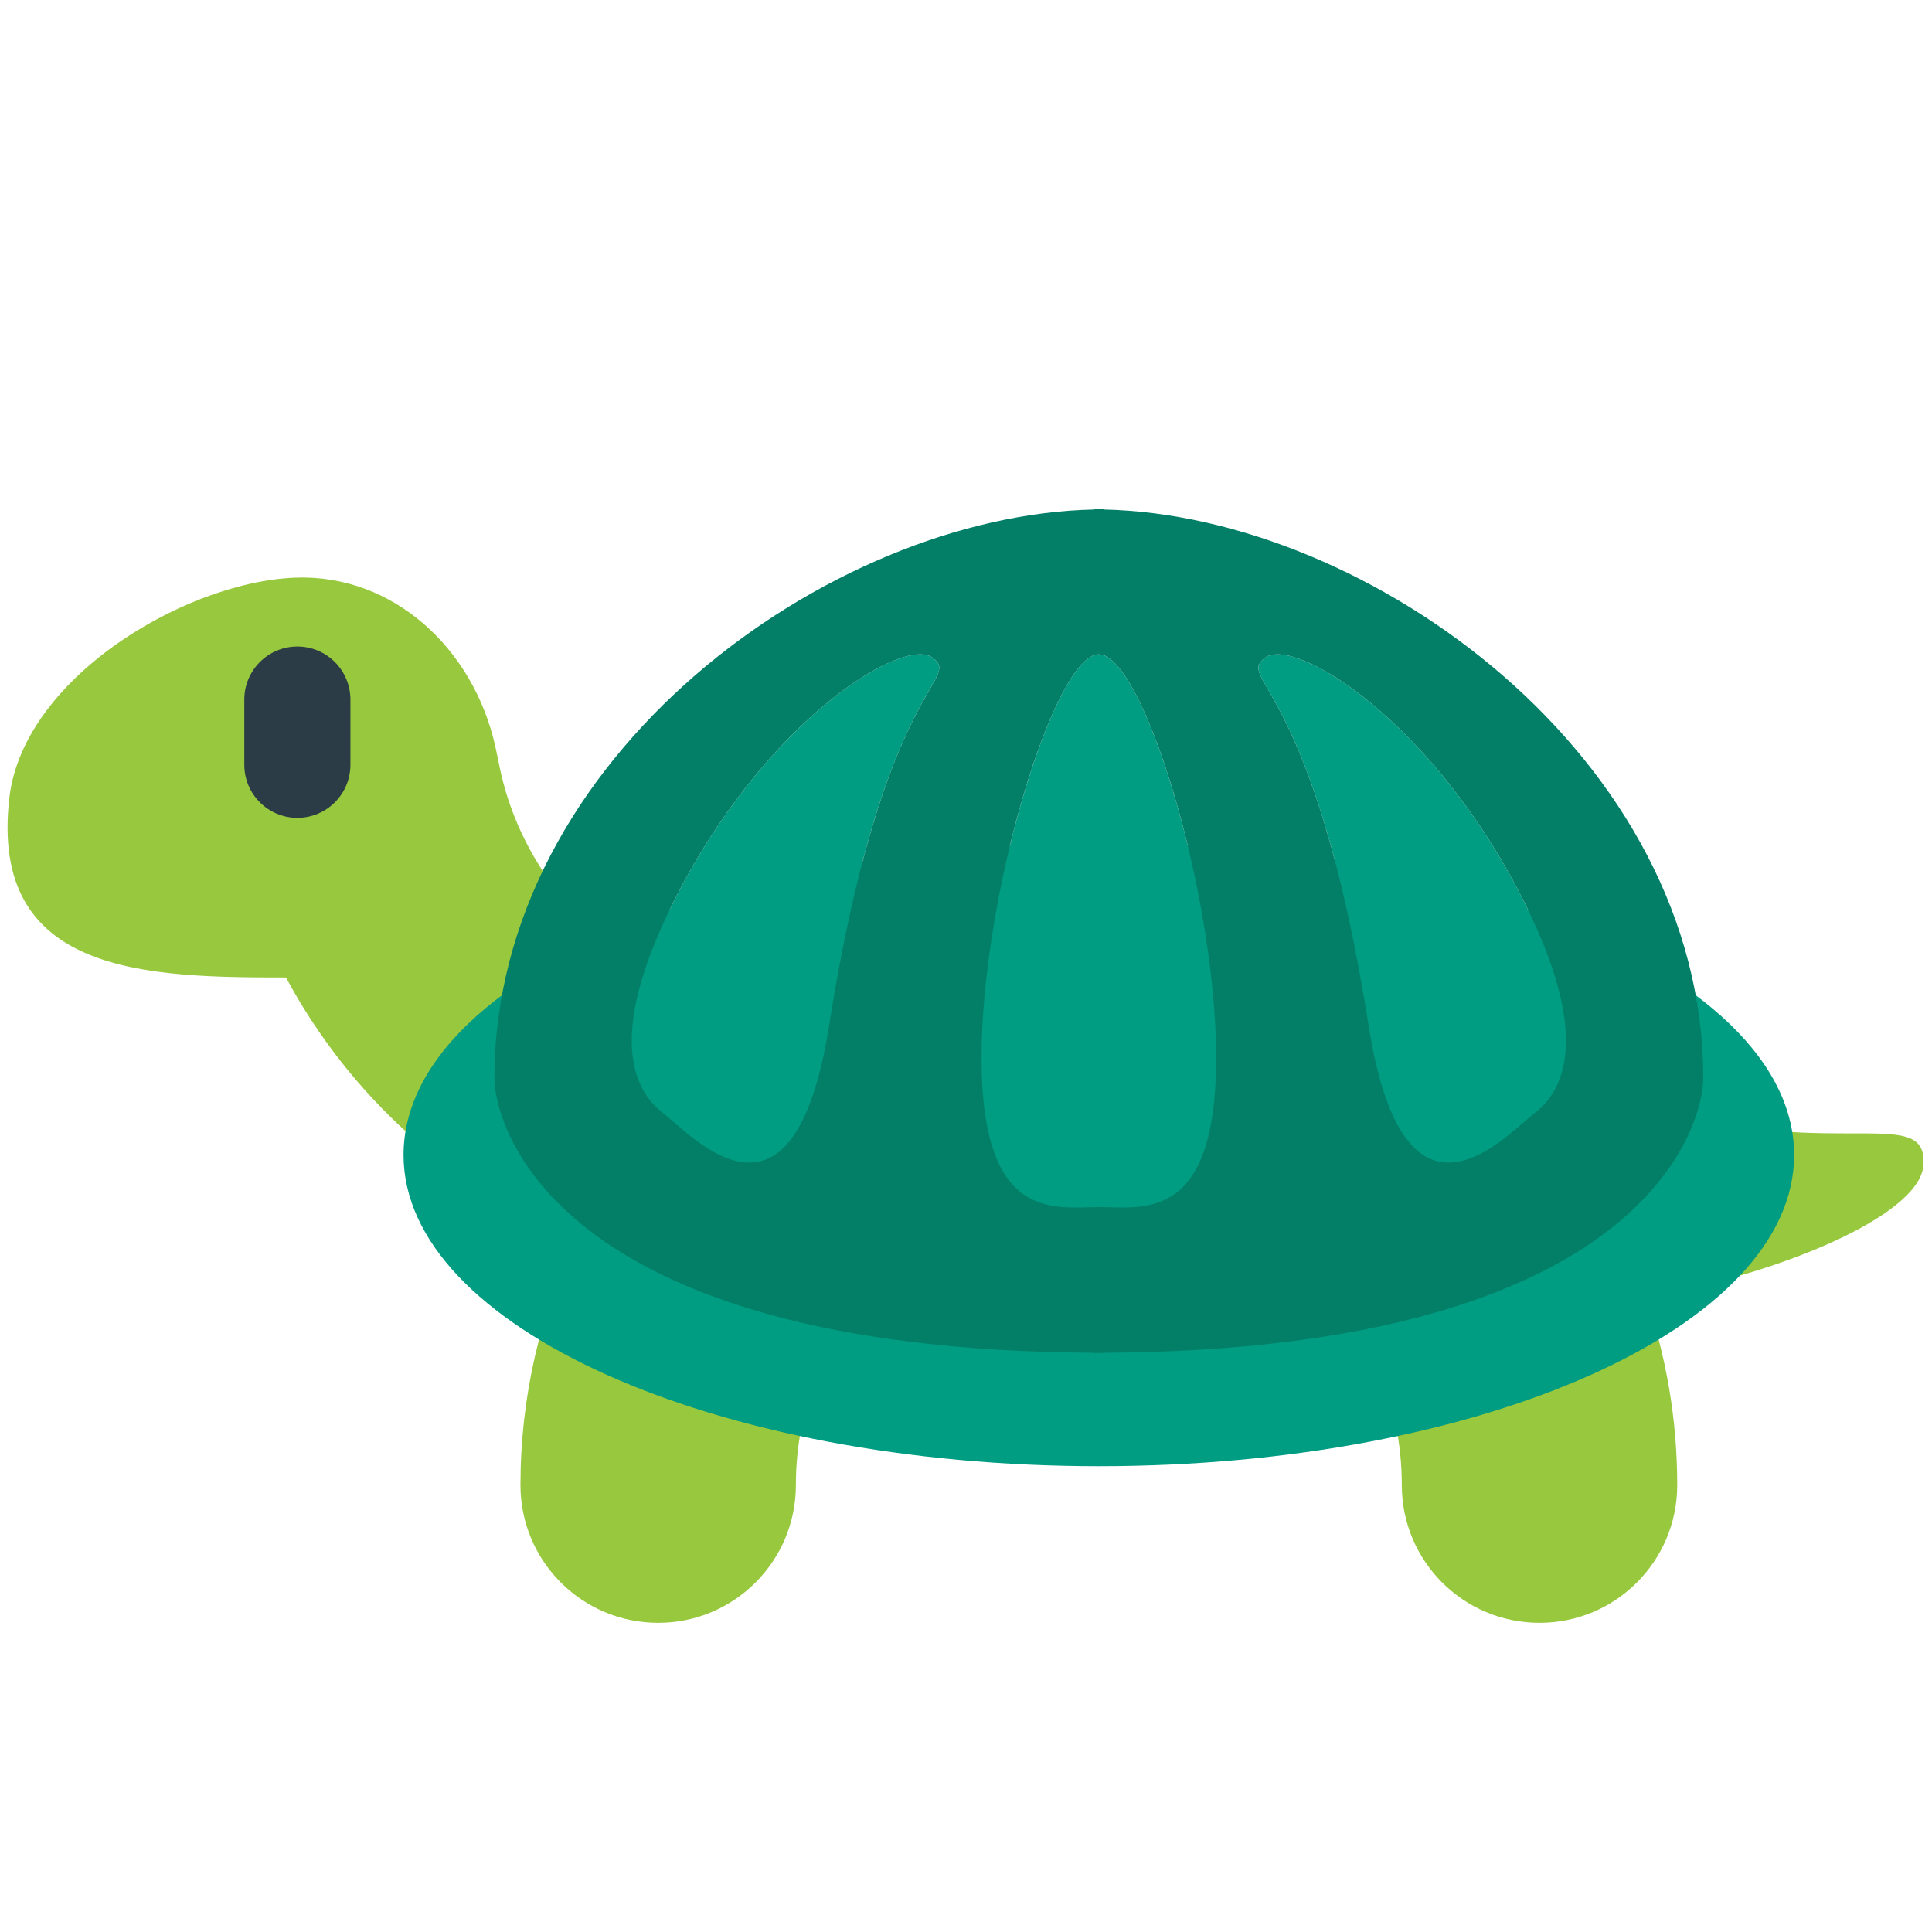
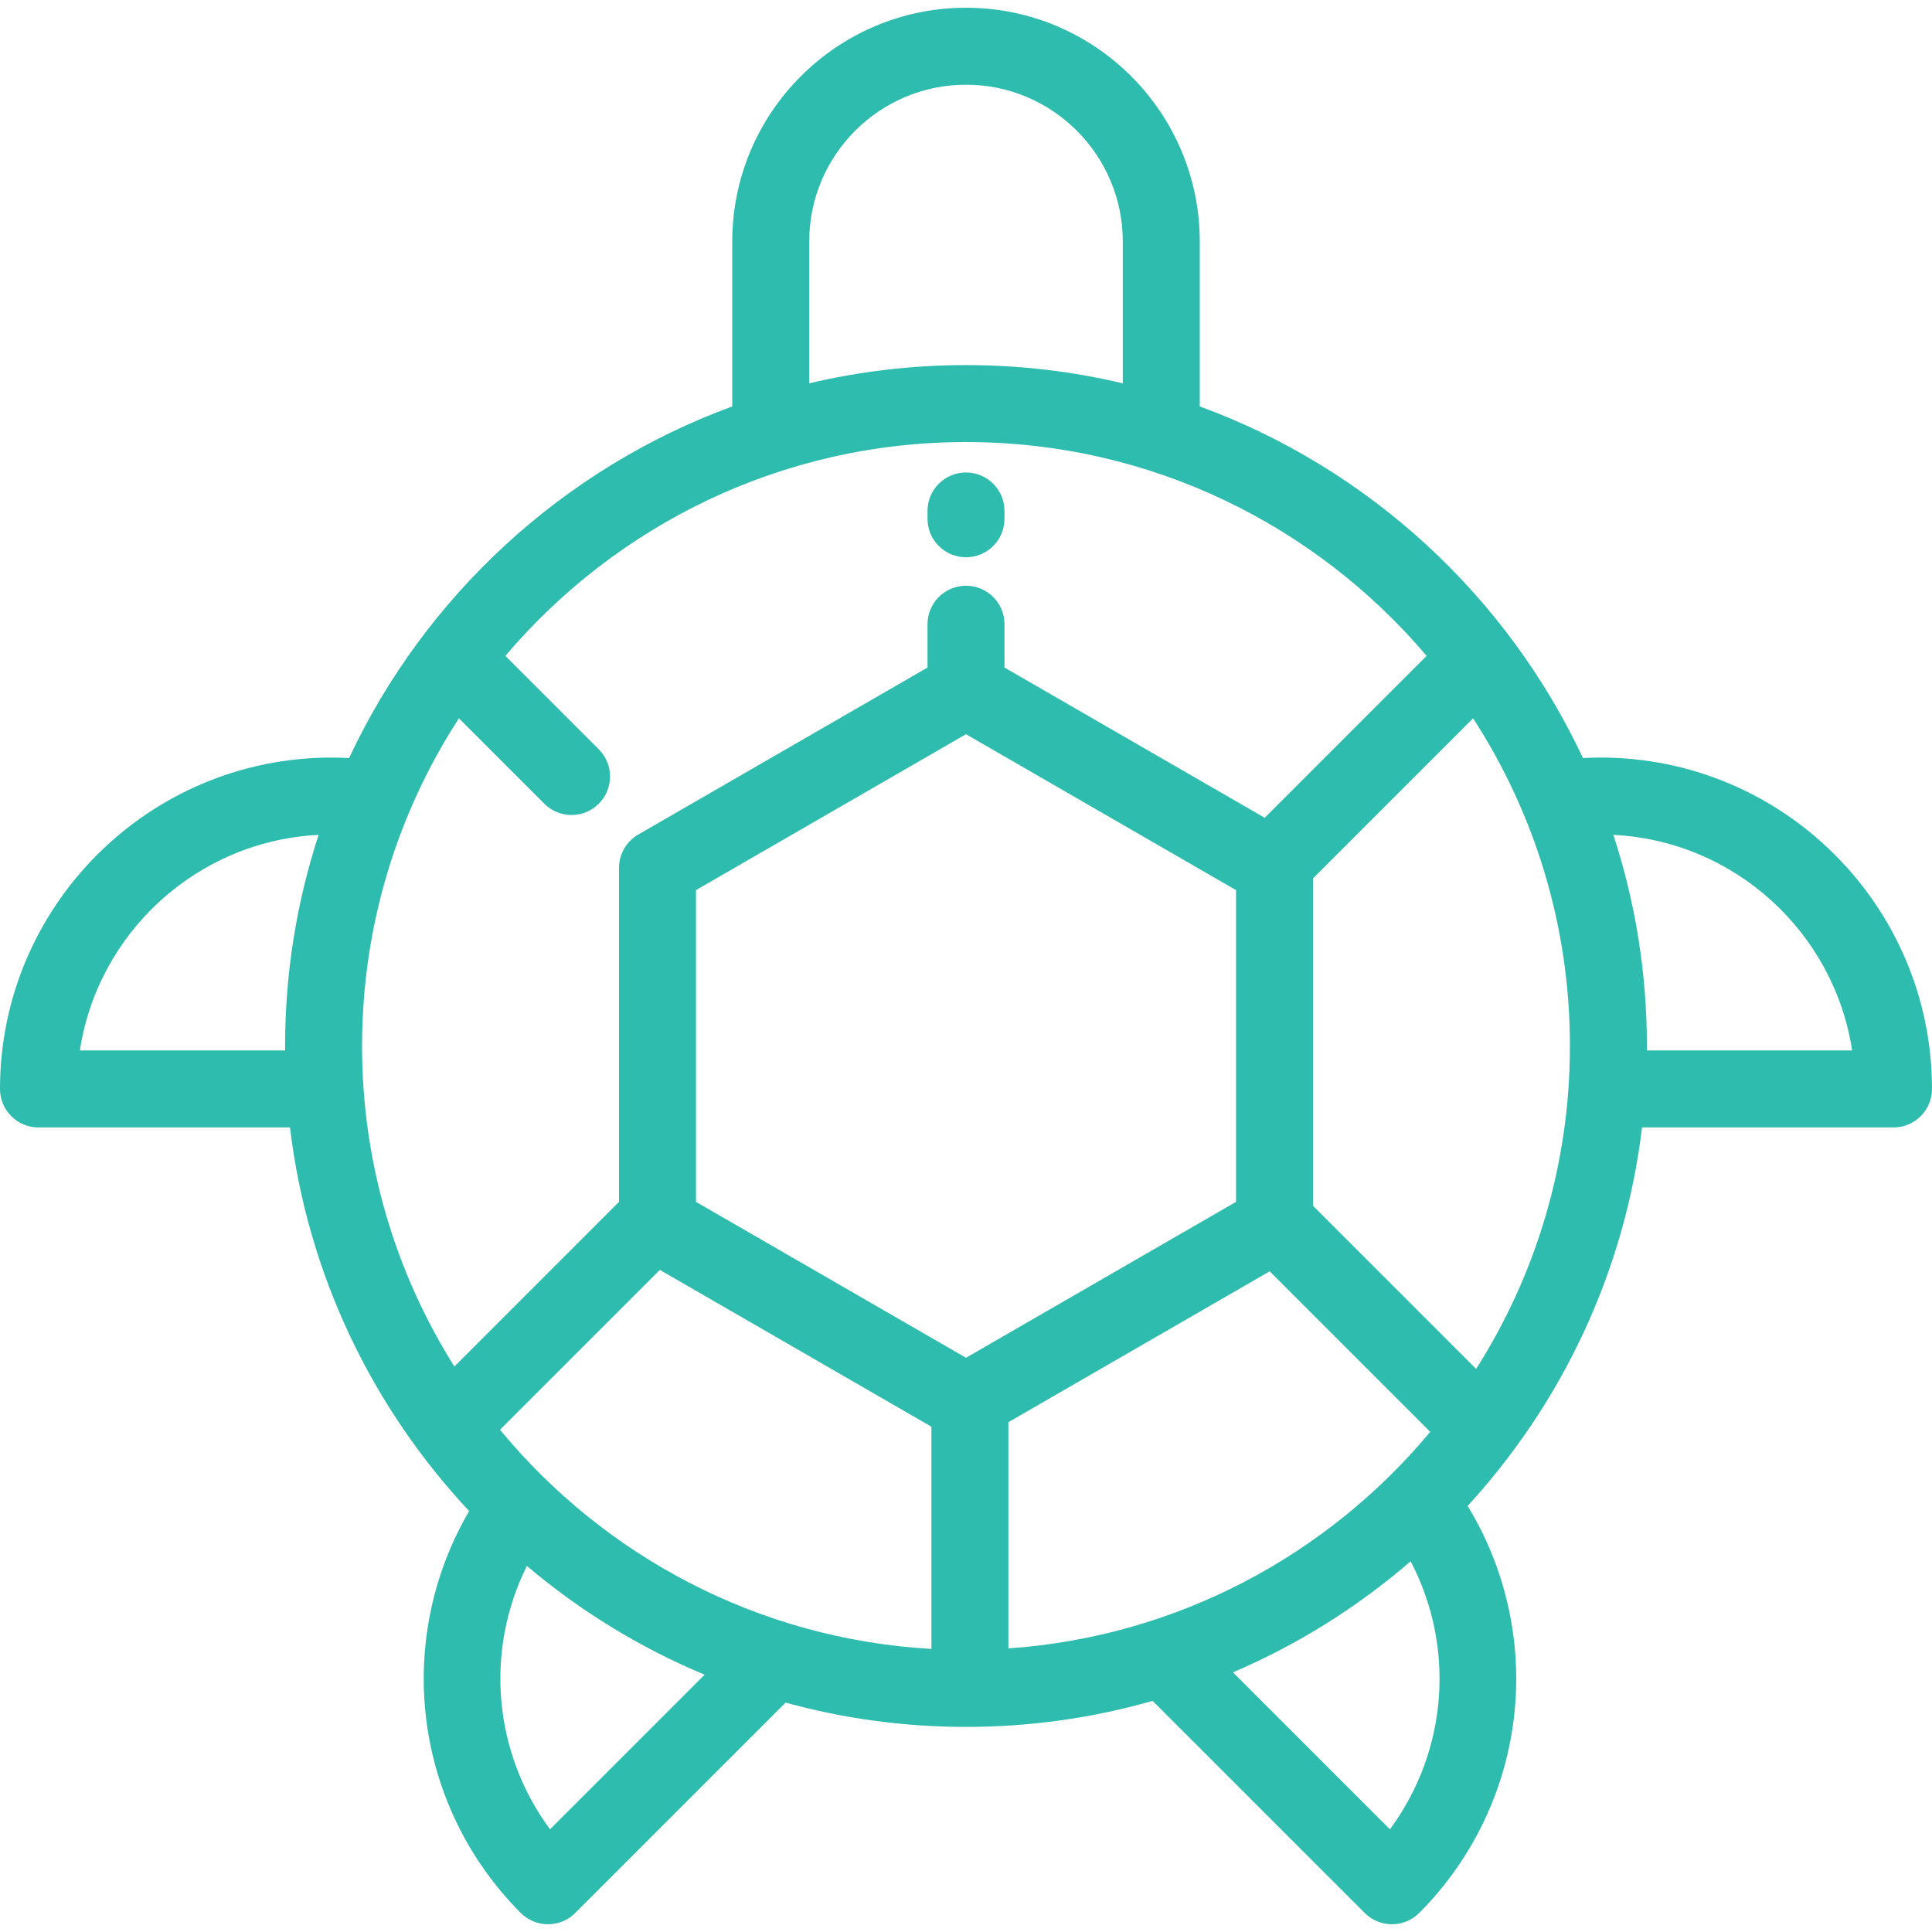
- <svg xmlns="http://www.w3.org/2000/svg" width="800px" height="800px" viewBox="0 0 512 512" aria-hidden="true" role="img" class="iconify iconify--fxemoji" preserveAspectRatio="xMidYMid meet">
-   <path fill="#97C83D" d="M424.361 289.34c-9.879-3.635-19.323-5.957-27.687-6.891c-27.498-26.114-64.645-42.16-105.469-42.16c-31.938 0-61.622 9.825-86.199 26.603c-36.39-2.702-66.945-30.037-73.157-66.515l-.06-.004c-4.879-26.703-25.674-46.928-50.915-47.312c-29.22-.444-74.632 25.704-78.399 58.389c-5.409 46.923 36.443 47.594 73.318 47.591c16.777 31.311 44.031 55.88 76.666 69.431c-9.313 19.77-14.531 41.833-14.531 65.094c0 20.153 16.332 36.494 36.494 36.494s36.495-16.341 36.495-36.494c0-21.301 8.355-40.675 21.939-55.062c22.584-3.501 33.741-12.18 37.102-22.35a80.061 80.061 0 0 1 21.247-2.876c44.263 0 80.288 36.016 80.288 80.288c0 20.153 16.332 36.494 36.495 36.494s36.495-16.341 36.495-36.494c0-17.453-2.94-34.231-8.338-49.874c33.229-5.325 72.46-21.089 73.57-34.816c1.441-17.829-27.845 1.627-85.354-19.536z" />
-   <path fill="#2C3C47" d="M78.805 171.334c7.765 0 14.06 6.295 14.06 14.06v17.284c0 7.765-6.295 14.06-14.06 14.06c-7.765 0-14.06-6.295-14.06-14.06v-17.284c-.001-7.765 6.294-14.06 14.06-14.06z" />
-   <path fill="#009D82" d="M404.971 241.19c-.216-.447-.419-.882-.644-1.335c-23.996-48.506-61.321-71.516-69.135-65.501c-6.302 4.852 6.088 6.03 18.682 54.14c-12.455-2.016-25.532-3.451-39.071-4.226c-6.713-27.849-16.561-50.853-23.599-50.853s-16.886 23.004-23.599 50.853c-13.539.775-26.616 2.21-39.071 4.226c12.594-48.11 24.985-49.288 18.682-54.14c-7.814-6.015-45.139 16.996-69.135 65.501c-.224.453-.427.889-.644 1.335c-42.925 15.101-70.495 38.552-70.495 64.886c0 45.552 82.497 82.48 184.261 82.48s184.261-36.928 184.261-82.48c.002-26.334-27.568-49.785-70.493-64.886z" />
-   <path fill="#047F67" d="M292.544 135.026v-.181c-.07 0-.135.018-.205.018c-.07 0-.134-.018-.204-.018v.036c-.306 0-.624.056-.93.059c-.306-.002-.625-.059-.931-.059v-.036c-.07 0-.134.018-.204.018c-.07 0-.205.163-.205.163c-70.275 1.536-158.841 65.657-158.841 150.739c0 11.522 14.407 71.957 158.843 72.734v.072c.072 0 .132-.005.204-.005s.131.005.203.005v-.011c.329 0 .605-.025.932-.025c.327 0 .602.025.931.025v.011c.072 0 .131-.005.203-.005c.072 0 .132.005.204.005v-.072c144.435-.777 158.843-61.212 158.843-72.734c-.002-85.082-88.568-149.203-158.843-150.739zm-72.849 136.862c-9.418 59.56-36.174 29.1-43.988 23.085c-7.814-6.015-14.88-20.238 2.376-55.119c23.996-48.506 61.321-71.516 69.135-65.501s-13.107 6.364-27.523 97.535zm71.51 48.003c-11.673 0-31.083 4.246-31.083-39.475c0-43.721 19.41-107.001 31.083-107.001c11.673 0 31.083 63.281 31.083 107.001c0 43.721-19.41 39.475-31.083 39.475zm115.498-24.918c-7.814 6.015-34.57 36.475-43.988-23.085c-14.416-91.171-35.336-91.52-27.522-97.535s45.139 16.996 69.135 65.501c17.255 34.882 10.189 49.104 2.375 55.119z" />
+ <svg xmlns="http://www.w3.org/2000/svg" version="1.1" id="Layer_1" viewBox="0 0 512 512" xml:space="preserve">
+   <g fill="#2dbcae">
+     <g>
+       <path d="M424.18,200.763c-1.558,0-3.124,0.043-4.685,0.125c-20.129-42.954-56.688-76.736-101.546-93.182V64    c0-34.157-27.79-61.947-61.947-61.947c-34.157,0-61.947,27.79-61.947,61.947v43.707c-44.86,16.447-81.419,50.231-101.548,93.186    c-1.56-0.083-3.125-0.129-4.685-0.129C39.396,200.763,0,240.16,0,288.583c0,5.633,4.566,10.199,10.199,10.199h66.648    c4.678,39.071,21.888,74.34,47.486,101.669c-9.018,15.386-13.176,33.319-11.773,51.284c1.626,20.824,10.666,40.436,25.454,55.225    c1.992,1.992,4.602,2.987,7.212,2.987s5.221-0.995,7.212-2.987l55.753-55.753c15.234,4.19,31.263,6.441,47.809,6.441    c17.145,0,33.738-2.405,49.461-6.893l56.205,56.205c1.992,1.992,4.602,2.987,7.212,2.987c2.61,0,5.221-0.995,7.212-2.987    c14.789-14.789,23.828-34.403,25.454-55.229c1.444-18.5-3.024-36.957-12.609-52.643c24.899-27.134,41.617-61.883,46.218-100.306    h66.649c5.633,0,10.199-4.566,10.199-10.199C512,240.16,472.604,200.763,424.18,200.763z M75.551,277.199    c0,0.397,0.012,0.789,0.015,1.185H21.168c4.765-31.266,31.086-55.537,63.273-57.134C78.68,238.873,75.551,257.677,75.551,277.199z     M214.452,64c0-22.909,18.638-41.549,41.548-41.549S297.549,41.09,297.549,64v37.587c-13.345-3.157-27.253-4.835-41.549-4.835    c-14.295,0-28.204,1.679-41.548,4.835V64z M120.411,362.142c-15.487-24.634-24.462-53.757-24.462-84.942    c0.001-31.989,9.439-61.81,25.669-86.84l22.637,22.637c1.992,1.992,4.602,2.987,7.212,2.987s5.221-0.995,7.212-2.987    c3.983-3.983,3.983-10.441,0-14.425l-24.755-24.756c29.381-34.641,73.201-56.669,122.075-56.669    c48.875,0,92.694,22.028,122.075,56.669l-42.909,42.909l-68.966-39.817v-11.484c0-5.633-4.566-10.199-10.199-10.199    c-5.633,0-10.199,4.566-10.199,10.199v11.484l-76.655,44.257c-3.156,1.822-5.1,5.188-5.1,8.833v88.508L120.411,362.142z     M145.763,484.786c-15.009-20.324-17.359-47.248-6.136-69.797c14.036,11.873,29.899,21.646,47.107,28.826L145.763,484.786z     M246.835,436.98c-45.946-2.606-86.773-24.675-114.332-58.082l42.362-42.362l71.97,41.552V436.98z M184.444,318.512v-82.625    L256,194.574l71.556,41.313v82.625L256,359.825L184.444,318.512z M267.234,436.849v-59.957l69.244-39.979l42.545,42.545    C351.888,412.049,312.077,433.724,267.234,436.849z M368.341,484.788l-41.594-41.594c17.233-7.373,33.095-17.35,47.087-29.439    C385.773,436.55,383.627,464.09,368.341,484.788z M391.19,362.777l-43.236-43.236v-86.753l42.428-42.428    c16.23,25.029,25.668,54.851,25.668,86.839C416.05,308.652,406.925,338.011,391.19,362.777z M436.434,278.384    c0.003-0.396,0.015-0.789,0.015-1.185c0-19.522-3.129-38.326-8.891-55.949c32.187,1.597,58.508,25.869,63.273,57.134H436.434z" />
+     </g>
+   </g>
+   <g fill="#2dbcae">
+     <g>
+       <path d="M256,125.212c-5.633,0-10.199,4.566-10.199,10.199v2.07c0,5.633,4.566,10.199,10.199,10.199    c5.633,0,10.199-4.566,10.199-10.199v-2.07C266.199,129.778,261.633,125.212,256,125.212z" />
+     </g>
+   </g>
</svg>
